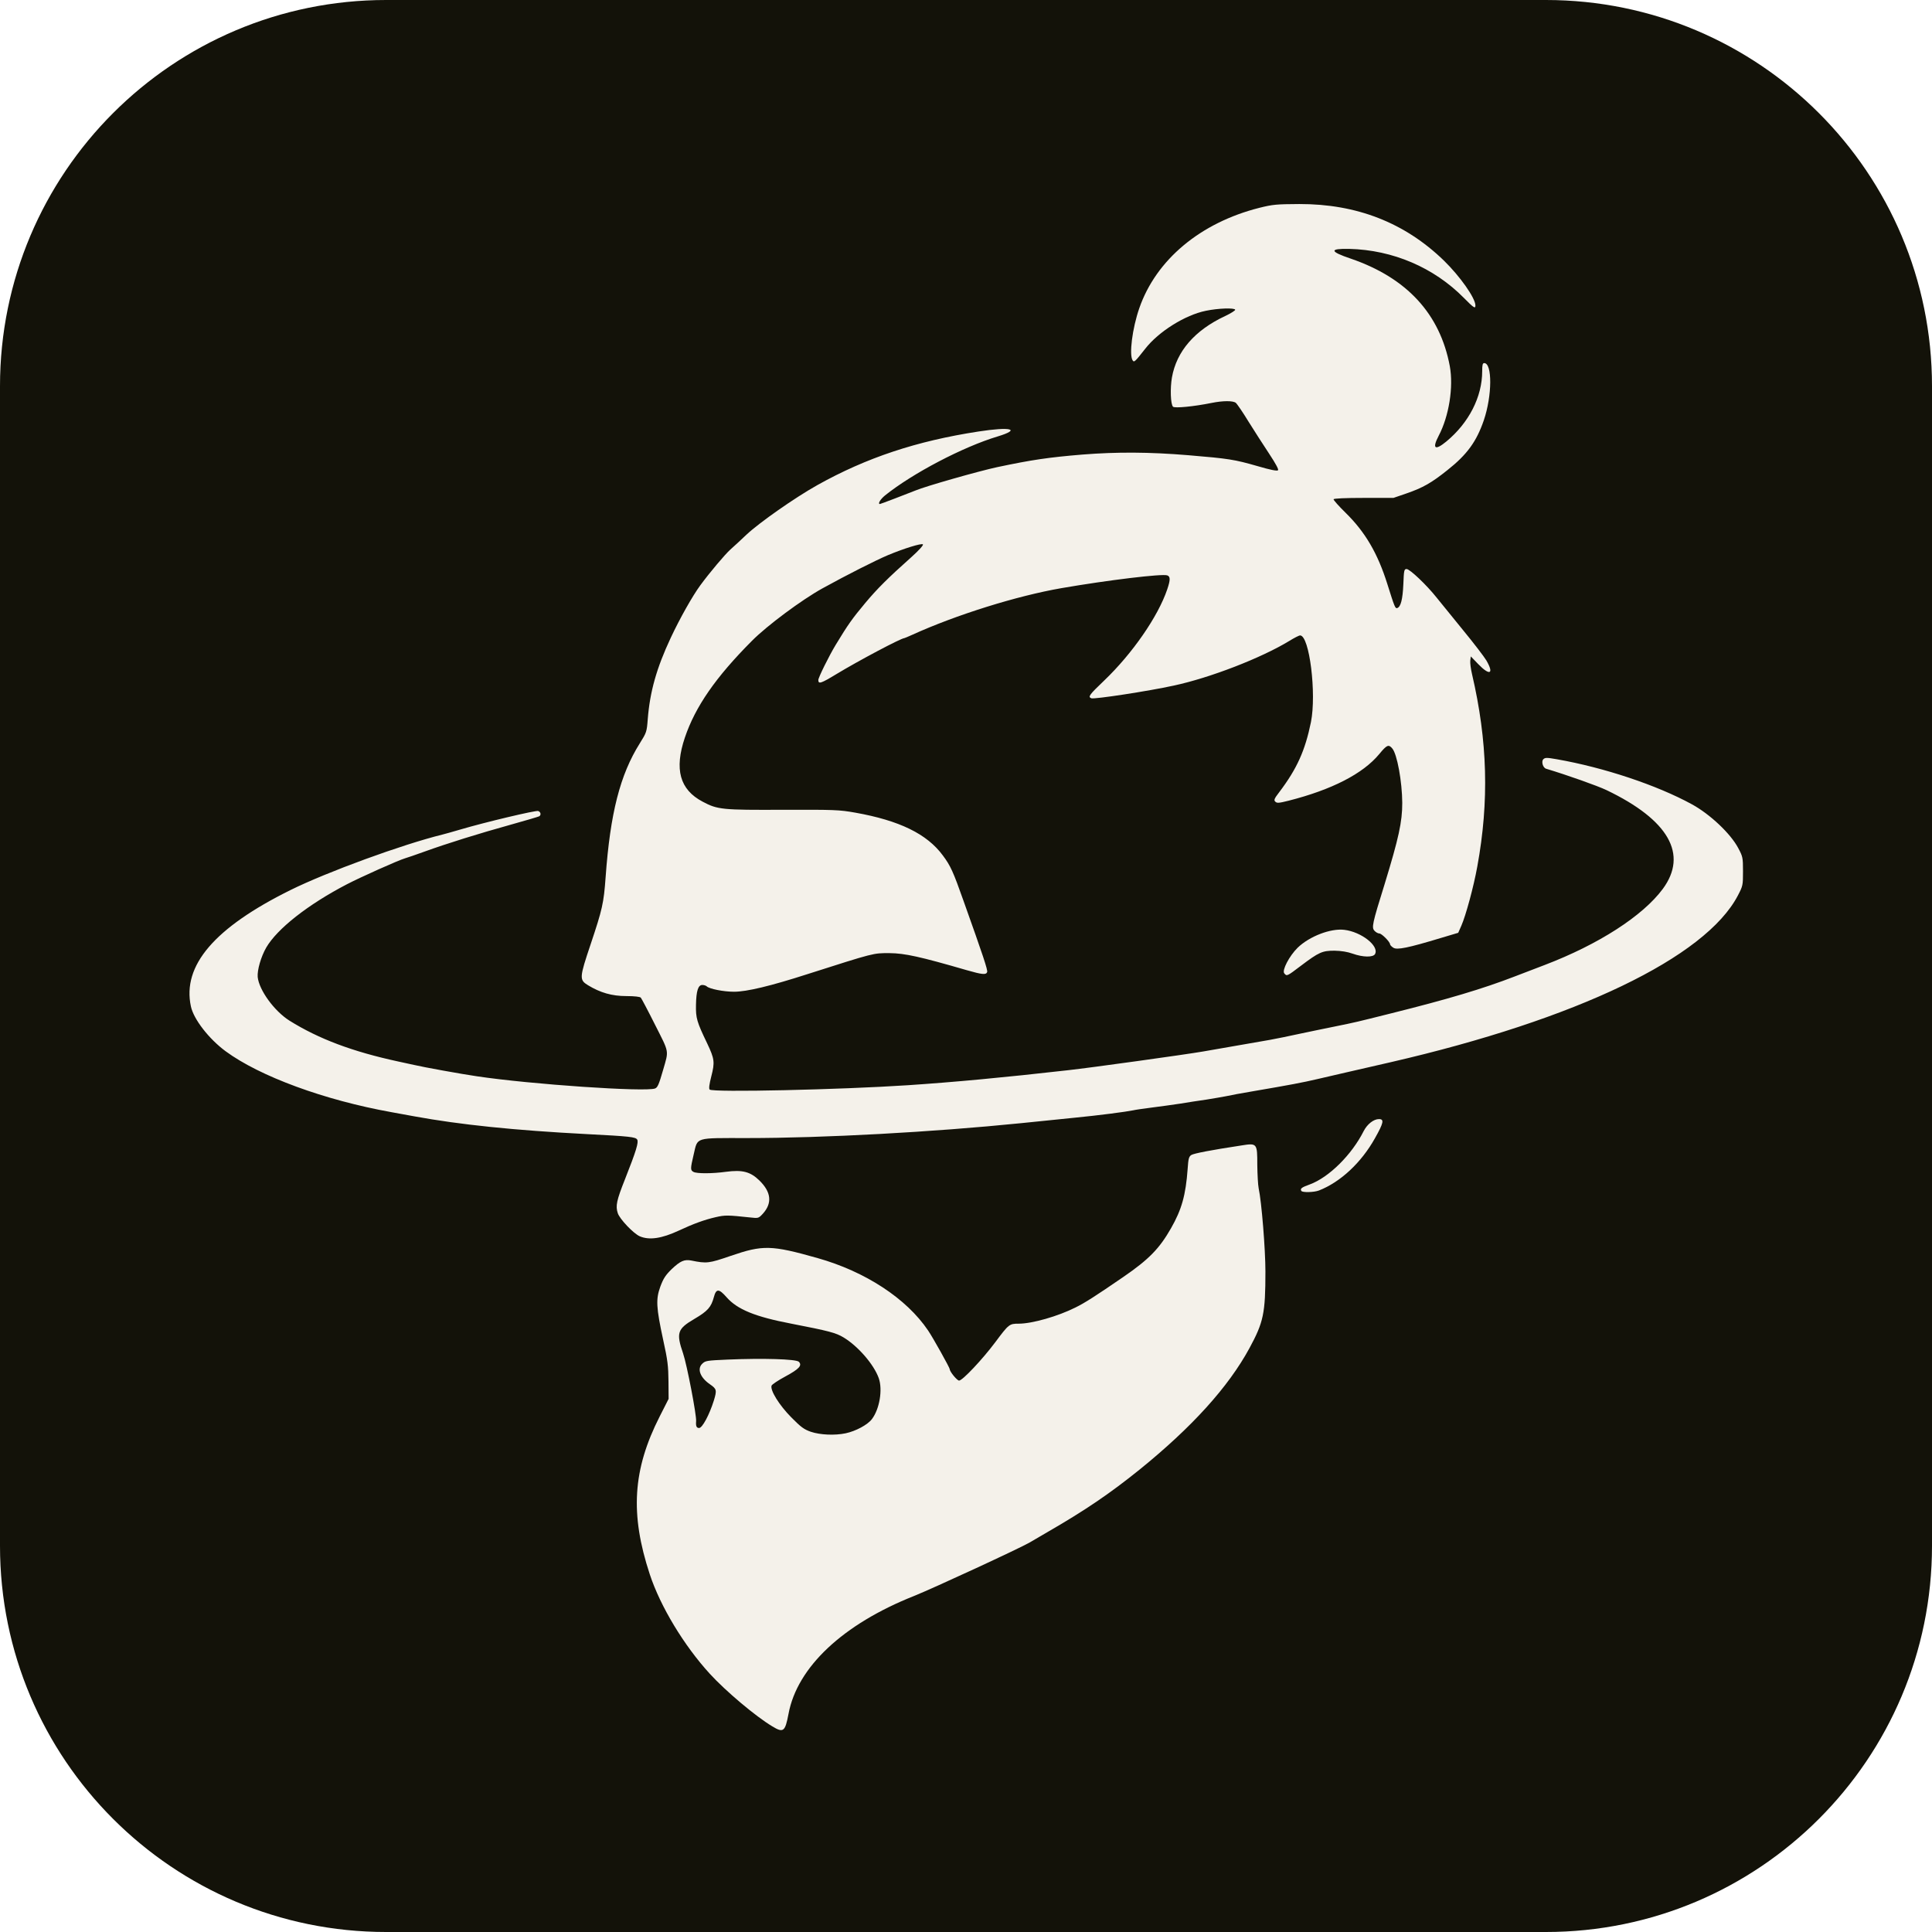
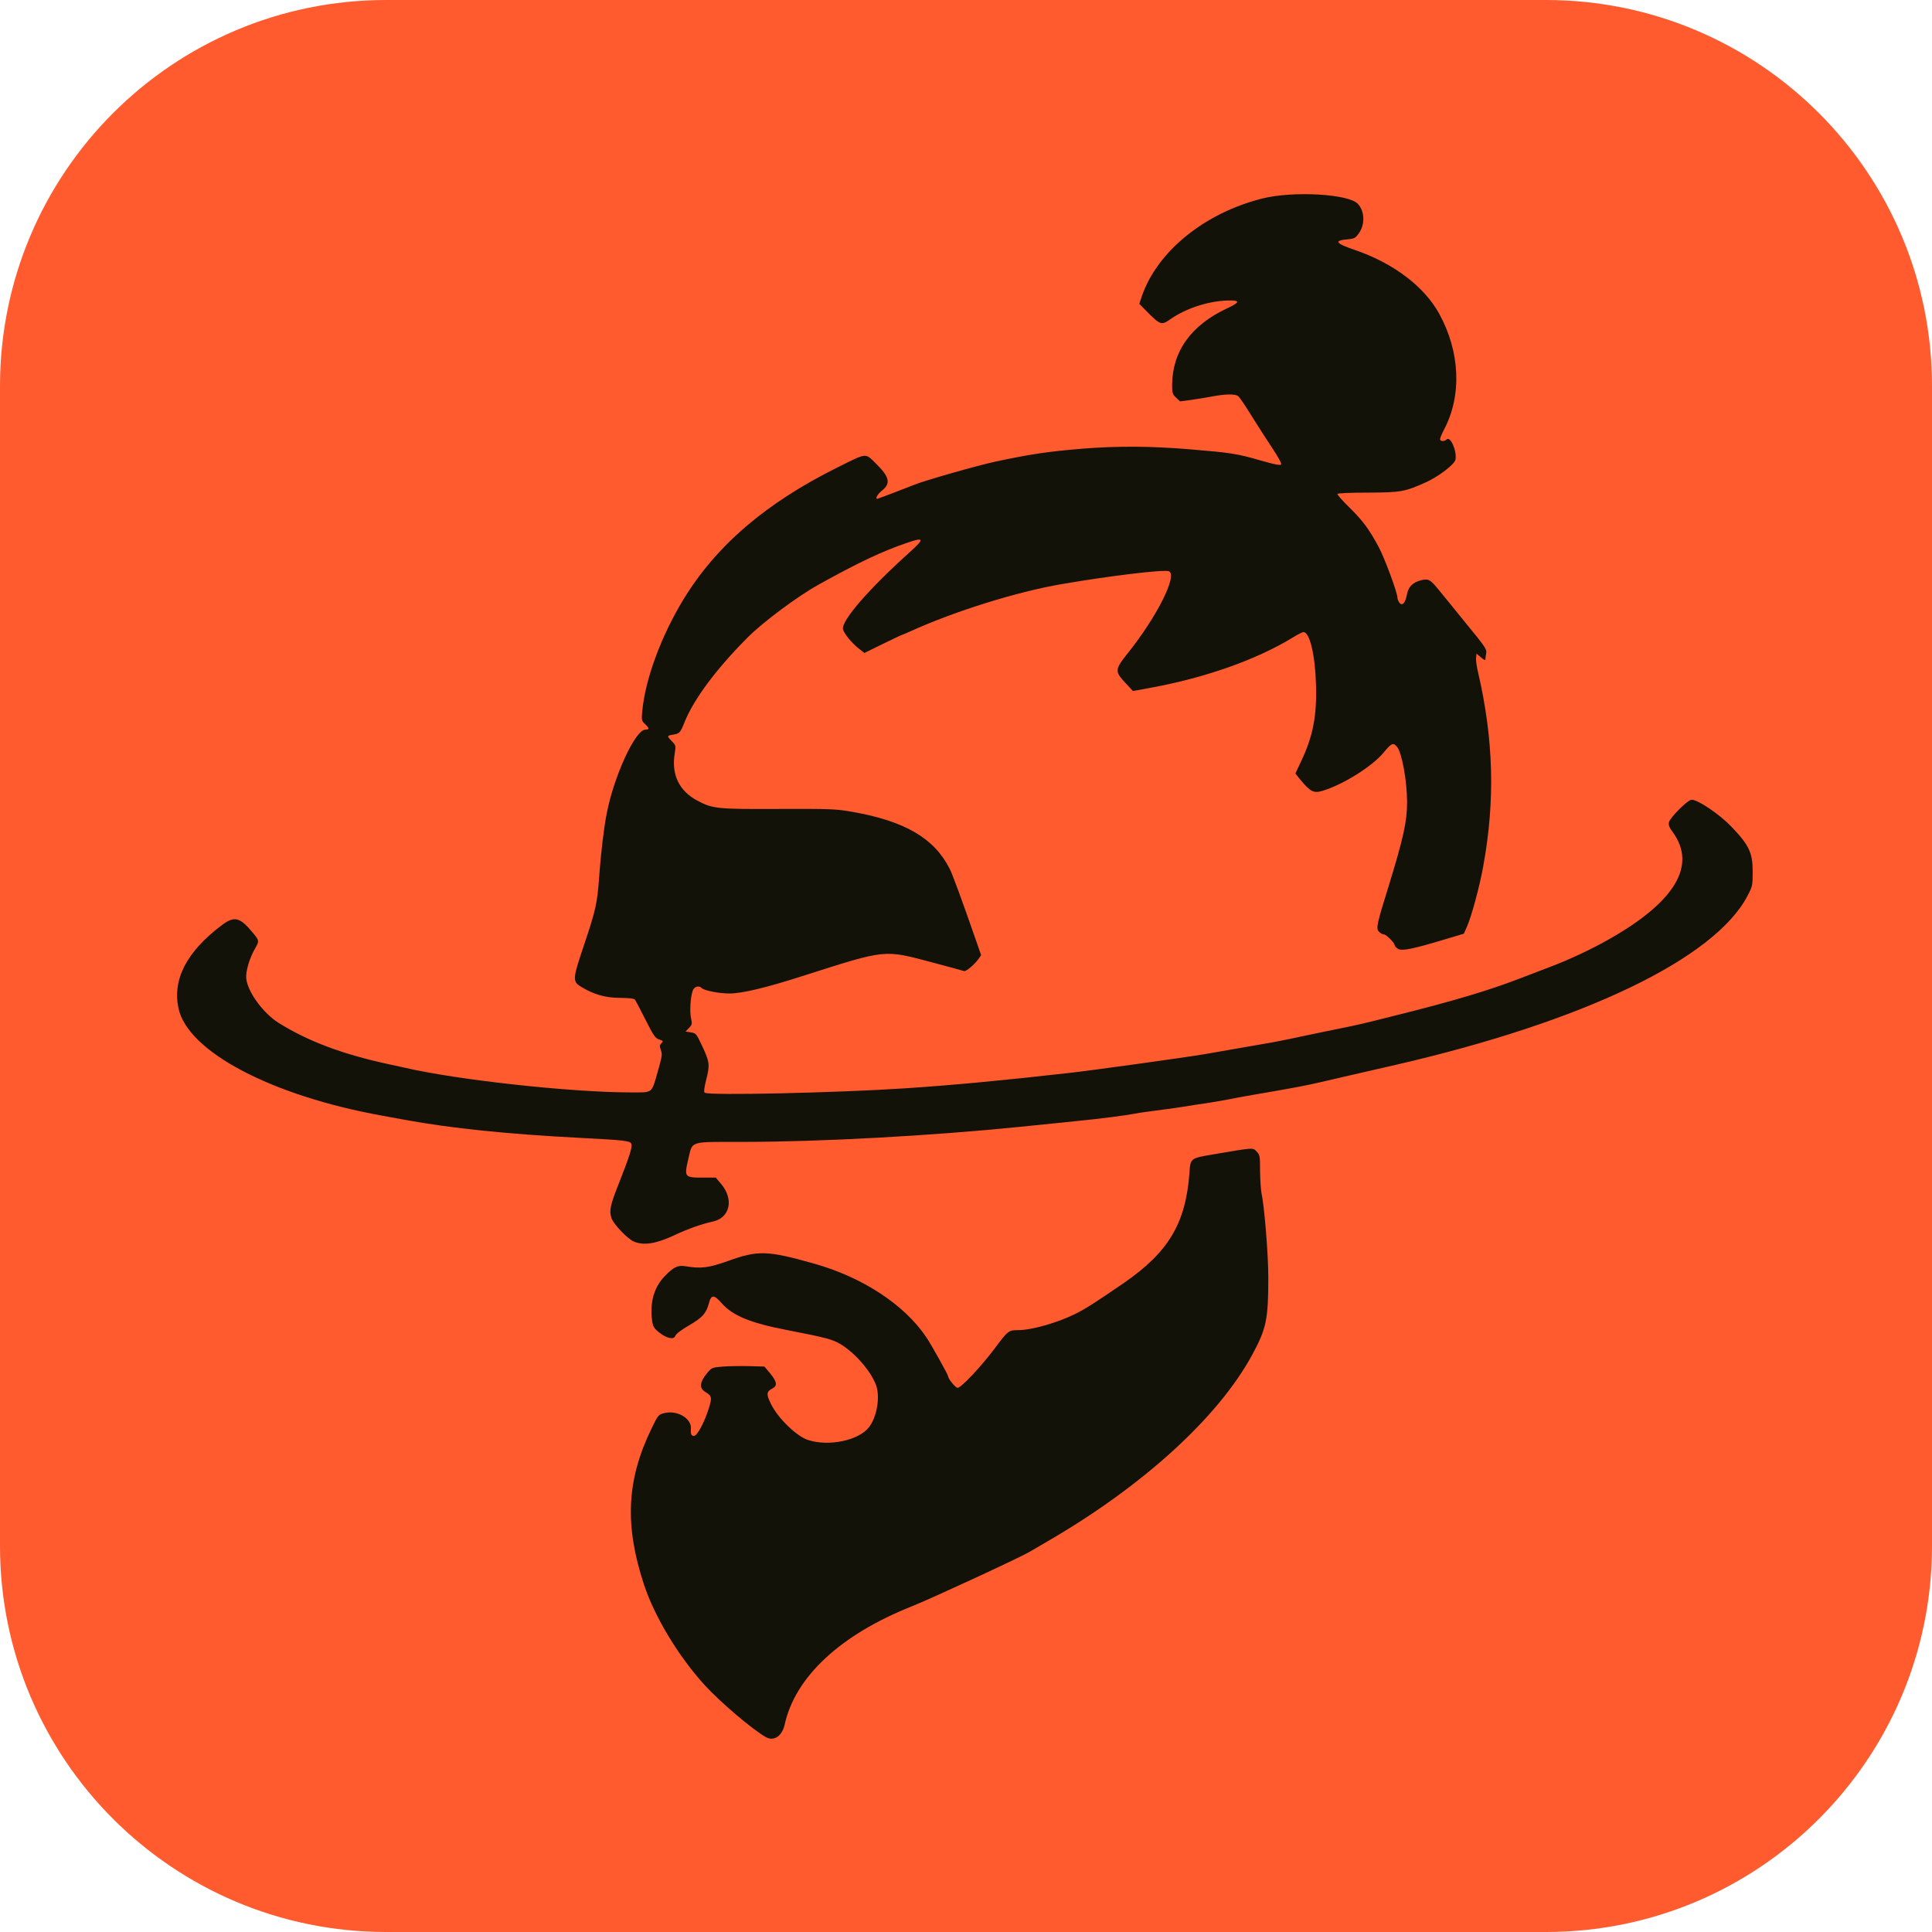
- <svg xmlns="http://www.w3.org/2000/svg" viewBox="0 0 1426 1426">
-   <rect width="1426" height="1426" rx="285" fill="#131209" />
-   <g transform="translate(100,110)">
-     <path fill="#f4f1ea" fill-rule="evenodd" d="M470.0,1164.2C457.8,1156.9 435.7,1138.3 423.9,1125.4C404.8,1104.5 387.4,1075.7 379.6,1052.0C364.9,1007.4 367.0,974.7 386.9,935.5L393.5,922.5L393.4,909.5C393.3,898.4 392.8,893.9 389.5,879.0C384.3,854.9 384.0,849.0 387.4,839.6C389.7,833.5 391.2,831.2 395.9,826.6C402.2,820.7 405.1,819.4 410.3,820.4C421.6,822.7 423.2,822.5 439.2,817.0C463.1,808.8 469.2,808.9 503.5,818.6C538.6,828.5 569.0,848.3 585.0,872.0C588.5,877.1 601.0,899.5 601.0,900.6C601.0,902.4 606.4,909.0 607.9,909.0C610.4,909.0 625.1,893.4 634.6,880.7C644.6,867.3 645.0,867.0 651.9,867.0C661.9,867.0 681.0,861.5 693.9,855.0C700.8,851.6 708.6,846.6 729.0,832.6C748.1,819.5 755.8,811.5 764.3,796.6C772.2,782.8 775.2,772.1 776.6,752.7C777.1,745.2 777.5,743.7 779.3,742.5C781.3,741.3 793.6,738.9 816.0,735.5C827.9,733.6 828.0,733.7 828.0,749.9C828.1,756.8 828.5,764.5 829.0,767.0C831.2,777.1 834.0,812.3 834.0,828.5C834.0,859.4 832.6,865.9 822.2,885.1C806.6,913.8 779.8,943.4 741.0,974.8C719.4,992.2 701.1,1004.7 673.0,1020.9C668.9,1023.3 663.0,1026.7 660.0,1028.5C652.6,1032.8 588.6,1062.4 574.6,1068.0C522.2,1088.8 488.4,1120.5 482.0,1155.0C479.5,1168.2 478.2,1169.2 470.0,1164.2Z M524.2,947.9C531.7,946.3 540.4,941.6 543.5,937.5C549.2,930.1 551.6,915.7 548.6,907.2C545.0,897.1 533.4,883.7 522.7,877.2C516.9,873.7 511.9,872.4 484.1,867.0C457.4,861.9 444.2,856.5 436.3,847.5C430.6,841.0 428.6,841.0 426.9,847.4C424.9,854.8 422.4,857.7 412.5,863.5C399.9,870.9 399.0,873.8 404.2,889.0C407.0,897.2 414.2,934.6 413.8,939.0C413.5,942.6 414.1,944.0 416.0,944.0C418.4,944.0 423.6,934.2 426.9,923.7C429.2,916.1 429.0,915.2 424.1,911.8C416.9,906.9 414.4,900.5 418.2,896.7C420.6,894.3 421.5,894.2 437.1,893.5C463.0,892.4 487.6,893.1 489.6,895.1C492.3,897.8 489.8,900.5 479.6,906.0C474.4,908.8 469.9,911.8 469.5,912.7C468.3,916.1 475.1,927.1 484.0,936.1C491.2,943.4 493.4,945.0 498.5,946.8C505.4,949.1 516.1,949.6 524.2,947.9Z M372.2,802.5C367.5,800.4 357.5,789.9 356.0,785.5C354.2,780.1 355.1,776.0 361.3,760.4C369.6,739.4 371.5,733.1 370.3,731.1C369.1,729.2 364.7,728.7 333.5,727.1C279.5,724.3 239.3,720.1 206.0,714.0C203.0,713.5 195.3,712.1 189.0,710.9C139.4,702.0 91.8,684.5 66.5,665.9C54.2,656.8 42.9,642.3 40.9,632.8C34.4,602.6 58.3,574.7 114.5,546.9C141.4,533.6 196.9,513.3 226.5,506.0C228.2,505.6 234.2,503.9 240.0,502.2C258.3,496.8 295.4,488.0 297.2,488.6C299.1,489.2 299.6,491.5 298.0,492.5C297.5,492.8 288.1,495.6 277.3,498.6C253.5,505.2 229.8,512.6 213.5,518.5C206.9,520.9 200.4,523.1 199.0,523.5C193.9,525.0 166.2,537.4 156.0,542.7C127.2,557.7 104.6,575.5 96.5,589.4C92.6,596.2 89.8,606.0 90.2,611.1C91.2,620.8 102.4,636.2 113.6,643.3C135.2,656.8 160.2,666.2 194.0,673.5C198.1,674.4 203.3,675.5 205.5,676.0C212.2,677.6 240.9,682.8 252.0,684.4C292.1,690.4 376.4,696.1 383.5,693.4C385.4,692.6 386.3,690.6 389.5,679.5C393.7,664.9 394.1,667.4 383.5,646.4C378.3,636.0 373.5,627.0 373.0,626.4C372.5,625.7 368.4,625.2 362.3,625.2C351.6,625.2 343.1,622.7 334.0,617.2C327.5,613.2 327.6,611.8 336.0,586.8C344.6,561.1 345.6,556.7 347.0,537.5C350.4,490.2 357.7,461.8 372.2,438.7C377.2,430.7 377.4,430.2 378.1,420.8C379.7,400.5 384.6,383.1 395.1,360.7C401.8,346.4 411.1,329.9 416.9,322.0C423.8,312.6 435.2,299.1 439.1,295.6C441.5,293.5 446.9,288.5 451.0,284.6C460.5,275.7 486.6,257.4 503.2,248.1C539.5,227.8 576.6,215.5 622.2,208.5C646.1,204.8 653.9,206.8 636.5,212.1C610.8,219.8 573.5,239.4 553.2,255.7C549.7,258.6 547.7,262.0 549.5,262.0C550.0,262.0 570.1,254.3 575.8,252.0C583.1,248.9 622.5,237.7 636.0,234.8C661.6,229.4 673.7,227.6 699.0,225.5C724.3,223.5 748.3,223.6 777.2,226.0C807.0,228.5 811.0,229.1 828.4,234.1C837.6,236.8 842.6,237.8 843.3,237.1C843.9,236.5 841.7,232.4 836.7,224.8C832.6,218.6 825.7,207.9 821.4,201.0C817.2,194.1 813.0,188.0 812.1,187.3C810.0,185.7 802.7,185.7 794.3,187.4C780.9,190.1 767.0,191.4 765.8,190.2C764.0,188.4 763.6,176.6 765.0,168.6C768.4,149.3 781.8,133.8 804.2,123.3C808.5,121.3 811.9,119.1 811.7,118.6C811.1,117.1 799.1,117.5 790.0,119.4C774.7,122.5 755.1,134.8 745.3,147.4C737.6,157.2 737.1,157.6 736.0,156.0C733.3,151.9 735.7,132.5 740.9,117.5C753.3,81.7 786.0,54.4 829.5,43.4C839.5,40.9 842.2,40.7 859.0,40.6C901.3,40.5 936.8,54.3 965.7,82.3C977.6,93.9 989.0,110.0 989.0,115.5C989.0,118.1 987.7,117.2 980.5,109.9C958.3,87.4 928.0,74.5 895.9,73.7C881.0,73.4 881.3,75.6 897.0,80.9C938.4,95.1 962.9,121.7 970.1,160.3C972.9,175.7 969.5,197.2 961.9,211.6C956.9,221.2 959.1,222.8 967.5,215.9C984.2,202.1 994.0,182.9 994.0,164.0C994.0,159.4 994.3,158.0 995.5,158.0C1001.5,158.0 1001.4,182.0 995.2,200.2C989.8,215.9 982.9,225.5 968.2,237.1C956.7,246.3 950.3,250.0 938.1,254.2L928.5,257.5L906.6,257.5C892.9,257.5 884.5,257.9 884.3,258.5C884.2,259.1 888.1,263.5 893.1,268.4C907.7,282.7 916.9,298.5 924.0,321.1C929.4,338.3 929.8,339.2 931.3,338.8C933.9,337.9 935.3,332.4 935.8,321.3C936.2,310.9 936.4,310.0 938.2,310.0C940.6,310.0 953.1,321.9 960.3,331.0C963.2,334.6 972.0,345.4 979.8,355.0C987.7,364.6 995.5,374.8 997.1,377.5C1002.9,387.5 999.6,389.0 991.1,380.2L985.6,374.5L985.2,377.6C985.0,379.3 985.6,383.8 986.5,387.6C998.0,436.9 999.2,481.4 990.4,529.5C987.7,544.5 981.9,565.8 978.6,573.3L976.3,578.5L963.9,582.2C939.1,589.7 931.1,591.3 928.4,589.5C927.1,588.7 926.0,587.5 926.0,587.0C926.0,585.2 919.8,579.0 918.1,579.0C917.1,579.0 915.5,578.1 914.5,577.0C912.3,574.6 912.8,572.0 922.0,542.5C932.4,508.5 935.0,496.7 935.0,482.6C934.9,466.9 931.2,446.5 927.6,442.4C924.9,439.2 923.6,439.8 918.0,446.6C906.0,461.1 883.0,472.9 851.1,481.0C843.9,482.8 842.5,482.9 841.3,481.7C840.1,480.6 840.5,479.5 844.2,474.7C857.3,457.4 863.3,444.0 867.6,423.0C871.8,402.0 866.5,359.0 859.6,359.0C858.8,359.0 855.1,360.9 851.4,363.2C830.8,375.7 793.4,390.2 766.5,396.0C747.3,400.2 707.8,406.2 705.5,405.4C702.9,404.3 703.8,403.0 715.0,392.3C735.8,372.4 754.7,345.1 761.5,325.1C763.9,318.0 763.9,315.6 761.6,314.7C758.1,313.3 717.6,318.2 683.5,324.1C650.6,329.8 605.7,343.8 573.2,358.6C570.3,359.9 567.7,361.0 567.5,361.0C565.1,361.0 533.6,377.7 517.1,387.7C505.9,394.5 504.0,395.1 504.0,391.9C504.0,390.1 511.9,374.1 516.8,366.0C526.0,350.8 529.1,346.5 538.7,335.0C547.5,324.5 555.2,316.8 572.8,301.1C578.5,296.0 581.7,292.3 581.2,291.8C580.2,290.8 567.3,294.8 555.5,299.7C546.3,303.6 525.3,314.2 507.0,324.3C491.8,332.7 466.2,351.7 455.0,363.0C428.2,389.9 413.2,411.6 405.5,434.4C397.6,457.8 401.7,472.8 418.6,481.7C429.6,487.6 433.1,487.9 478.0,487.7C515.9,487.6 519.3,487.7 531.2,489.8C563.8,495.6 584.2,505.5 595.9,521.4C601.6,529.0 603.6,533.5 611.2,555.0C625.6,595.4 629.2,606.1 628.6,607.5C627.8,609.6 625.1,609.4 613.6,606.1C579.1,596.1 567.9,593.6 556.5,593.5C544.4,593.5 545.8,593.1 496.0,609.0C468.7,617.8 451.1,622.0 441.8,622.0C434.1,622.0 423.5,619.9 421.6,618.0C421.1,617.5 419.6,617.0 418.4,617.0C415.3,617.0 413.9,621.3 413.7,631.7C413.5,641.4 414.3,644.2 422.0,660.2C427.4,671.6 427.7,674.0 425.0,684.5C423.5,690.4 423.1,693.5 423.8,694.2C426.0,696.4 520.2,694.3 570.0,691.0C604.5,688.7 640.9,685.3 688.5,679.9C704.9,678.1 774.7,668.4 788.0,666.1C803.7,663.4 829.6,658.9 837.4,657.5C842.3,656.6 852.2,654.6 859.4,653.0C866.6,651.5 878.4,649.0 885.5,647.6C900.7,644.5 900.3,644.6 927.0,637.9C968.7,627.5 994.5,619.8 1017.8,610.8C1026.4,607.5 1036.4,603.7 1040.0,602.3C1079.9,587.1 1112.6,566.0 1127.3,546.1C1146.1,520.6 1131.7,495.2 1085.8,473.2C1079.1,470.0 1057.1,462.2 1041.2,457.4C1038.8,456.7 1037.5,452.1 1039.1,450.4C1040.5,449.1 1041.6,449.1 1049.1,450.4C1083.9,456.5 1122.9,469.5 1148.7,483.6C1162.1,490.9 1177.4,505.3 1183.0,516.0C1186.3,522.2 1186.5,522.9 1186.5,533.1C1186.5,543.5 1186.4,543.9 1182.7,551.0C1158.8,596.7 1063.6,642.4 926.5,674.0C914.4,676.8 899.7,680.2 893.8,681.5C887.8,682.9 878.2,685.1 872.2,686.5C861.5,689.0 852.6,690.7 824.5,695.5C816.2,696.9 807.5,698.5 805.0,699.1C802.5,699.6 796.0,700.7 790.5,701.6C785.0,702.4 776.2,703.7 771.0,704.6C765.8,705.4 756.3,706.7 750.0,707.5C743.7,708.3 737.6,709.2 736.5,709.5C731.2,710.6 711.5,713.2 693.0,715.0C681.7,716.2 664.0,718.0 653.7,719.0C588.5,725.6 508.2,730.0 451.4,730.0C412.3,730.0 415.1,729.1 412.0,742.1C409.5,752.8 409.5,753.7 411.9,755.0C414.4,756.3 425.6,756.3 435.8,754.9C448.0,753.3 453.8,754.8 460.5,761.3C469.3,769.9 470.1,778.1 463.0,785.9C459.9,789.2 459.8,789.3 453.7,788.6C436.9,786.8 435.2,786.8 428.2,788.4C419.9,790.3 411.7,793.3 401.0,798.3C388.3,804.2 379.2,805.5 372.2,802.5Z M860.5,769.0C859.5,767.3 860.7,766.4 866.8,764.2C880.9,759.0 897.7,742.4 906.6,724.7C909.2,719.7 913.9,716.0 917.8,716.0C921.8,716.0 921.3,718.7 914.8,730.2C904.8,748.1 889.4,762.5 873.5,768.7C869.8,770.1 861.3,770.3 860.5,769.0Z M847.9,608.4C846.1,606.2 851.6,595.6 857.8,589.5C866.5,581.1 882.1,575.1 892.2,576.3C904.8,577.8 918.1,588.2 914.9,594.2C913.5,596.7 906.0,596.6 898.4,593.9C894.5,592.5 890.0,591.8 885.0,591.7C876.0,591.7 873.6,592.7 860.1,602.9C849.8,610.7 849.8,610.7 847.9,608.4Z" />
+ <svg xmlns="http://www.w3.org/2000/svg" viewBox="0 0 1406 1406">
+   <rect width="1406" height="1406" rx="281" fill="#ff5b2e" />
+   <g transform="translate(126,138)">
+     <path fill="#131209" fill-rule="evenodd" d="M431.4,1126.2C422.0,1121.0 398.2,1100.8 386.9,1088.4C367.8,1067.5 350.4,1038.7 342.6,1015.0C328.4,971.8 330.0,938.9 348.2,901.5C352.9,891.8 353.2,891.5 357.3,890.4C366.9,888.0 377.6,894.3 376.8,902.0C376.5,905.6 377.1,907.0 379.0,907.0C381.4,907.0 386.6,897.2 389.9,886.7C392.3,878.9 392.0,877.8 387.3,875.0C382.8,872.3 383.1,868.0 388.4,861.5C392.0,857.2 392.0,857.2 400.2,856.5C404.8,856.2 413.4,856.0 419.4,856.2L430.3,856.5L434.1,861.0C439.4,867.4 440.0,870.4 436.2,872.4C431.7,874.7 431.5,876.6 435.2,884.0C440.4,894.3 453.6,907.1 461.9,909.9C477.1,914.9 499.1,910.3 506.5,900.5C512.2,893.1 514.6,878.7 511.6,870.2C508.0,860.1 496.4,846.7 485.7,840.2C479.9,836.7 474.9,835.4 447.1,830.0C420.4,824.9 407.2,819.5 399.3,810.5C393.6,804.0 391.6,804.0 389.9,810.4C387.9,817.8 385.4,820.7 375.5,826.5C369.8,829.8 365.9,832.8 365.5,834.1C364.5,837.2 359.0,836.0 353.6,831.6C350.0,828.7 349.2,827.4 348.6,823.4C346.8,809.8 349.9,798.8 357.8,790.7C364.3,784.0 367.2,782.6 372.9,783.5C384.1,785.4 389.8,784.7 404.0,779.6C425.7,771.8 432.5,772.0 466.5,781.6C501.6,791.5 532.0,811.3 548.0,835.0C551.5,840.1 564.0,862.5 564.0,863.6C564.0,865.4 569.4,872.0 570.9,872.0C573.4,872.0 588.1,856.4 597.6,843.7C607.6,830.3 608.0,830.0 614.9,830.0C624.9,830.0 644.0,824.5 656.9,818.0C663.8,814.6 671.6,809.6 692.0,795.6C724.4,773.2 736.9,752.3 739.6,715.7C740.3,704.8 740.2,704.9 757.5,702.0C786.8,697.0 785.7,697.1 788.5,700.0C790.9,702.5 791.0,703.2 791.0,714.1C791.1,720.3 791.5,727.5 792.0,730.0C794.2,740.1 797.0,775.3 797.0,791.5C797.0,822.4 795.6,828.9 785.2,848.1C760.5,893.6 705.5,943.7 636.0,983.9C631.9,986.3 626.0,989.7 623.0,991.5C615.6,995.8 551.6,1025.4 537.6,1031.0C485.7,1051.6 452.6,1082.3 445.0,1117.2C443.1,1125.5 437.2,1129.4 431.4,1126.2Z M335.2,765.5C330.5,763.4 320.5,752.9 319.0,748.5C317.2,743.1 318.1,739.0 324.3,723.4C332.6,702.4 334.5,696.1 333.3,694.1C332.1,692.2 327.7,691.7 296.5,690.1C242.5,687.3 202.3,683.1 169.0,677.0C166.0,676.5 158.3,675.1 152.0,673.9C71.6,659.4 10.6,627.3 3.9,595.8C-0.6,574.8 9.8,554.7 35.0,535.6C44.6,528.3 48.5,529.2 58.5,541.4C62.7,546.5 62.7,546.9 59.6,552.3C55.6,559.2 52.7,568.9 53.2,574.1C54.2,583.8 65.4,599.2 76.6,606.3C98.2,619.8 123.2,629.2 157.0,636.5C161.1,637.4 166.3,638.5 168.5,639.0C206.5,647.9 289.8,657.0 333.2,657.0C349.3,657.0 348.0,658.0 352.5,642.5C355.9,630.4 356.1,629.5 354.9,626.0C353.9,623.4 354.0,622.5 355.4,621.2C356.8,619.7 356.7,619.5 353.8,618.5C350.9,617.6 349.7,615.9 343.7,604.0C340.0,596.6 336.5,590.0 336.0,589.4C335.5,588.7 331.4,588.2 325.3,588.2C314.6,588.2 306.1,585.7 297.0,580.2C290.5,576.2 290.6,574.8 299.0,549.8C307.6,524.1 308.6,519.7 310.0,500.5C311.3,482.7 313.3,465.6 315.5,454.2C320.7,427.0 336.3,393.0 343.7,393.0C346.7,393.0 346.6,391.9 343.4,388.9C340.9,386.6 340.8,386.1 341.4,379.6C343.5,356.6 355.0,325.2 371.2,298.5C395.2,259.0 431.5,227.9 484.0,201.9C505.2,191.4 503.5,191.5 511.4,199.3C521.3,209.0 522.4,213.7 516.0,218.9C512.6,221.6 510.7,225.0 512.5,225.0C513.0,225.0 533.1,217.3 538.8,215.0C546.1,211.9 585.5,200.7 599.0,197.8C624.6,192.4 636.7,190.6 662.0,188.5C687.3,186.5 711.3,186.6 740.2,189.0C770.0,191.5 774.0,192.1 791.4,197.1C800.6,199.8 805.6,200.8 806.3,200.1C806.9,199.5 804.7,195.4 799.7,187.8C795.6,181.6 788.7,170.9 784.4,164.0C780.2,157.1 776.0,151.0 775.1,150.3C773.0,148.6 765.8,148.7 756.9,150.4C752.8,151.2 745.7,152.3 741.1,153.0L732.8,154.1L729.9,151.4C727.3,148.9 727.0,148.0 727.0,142.1C727.2,117.6 740.8,98.6 767.2,86.3C776.7,81.9 776.7,80.4 767.4,80.7C753.1,81.1 736.7,86.5 725.3,94.6C719.5,98.7 718.2,98.3 709.8,89.9L703.1,83.1L705.0,77.5C716.2,44.9 750.7,17.0 792.5,6.5C814.9,0.8 855.6,3.1 862.2,10.4C867.4,16.0 867.5,25.9 862.4,32.5C860.3,35.3 859.2,35.8 854.5,36.2C844.5,37.0 846.0,39.2 860.0,43.9C888.0,53.5 910.4,70.4 921.3,90.2C936.6,117.9 938.0,149.8 924.9,174.6C923.3,177.7 922.0,180.8 922.0,181.6C922.0,183.3 925.1,183.5 926.8,181.8C929.5,179.1 934.4,190.3 933.2,196.5C932.6,199.9 920.9,208.8 911.9,212.9C896.3,219.9 893.6,220.4 869.6,220.5C855.9,220.5 847.5,220.9 847.3,221.5C847.2,222.1 851.1,226.5 856.1,231.4C865.8,241.0 870.1,246.7 877.3,260.0C881.5,267.8 891.0,293.3 891.0,297.1C891.0,297.9 891.6,299.5 892.4,300.6C894.5,303.3 896.7,300.9 897.9,294.6C898.9,288.9 902.4,285.6 908.5,284.2C913.8,283.0 915.0,283.8 921.8,292.2C924.9,296.0 934.0,307.1 941.8,316.8C954.8,332.6 956.1,334.6 955.6,337.3C955.3,338.9 955.0,340.9 955.0,341.7C955.0,342.7 954.0,342.4 951.8,340.4L948.5,337.7L948.2,340.7C948.0,342.4 948.6,346.8 949.5,350.6C961.0,399.9 962.2,444.4 953.4,492.5C950.7,507.5 944.9,528.8 941.6,536.3L939.3,541.5L926.9,545.2C902.1,552.7 894.1,554.3 891.4,552.5C890.1,551.7 889.0,550.5 889.0,550.0C889.0,548.2 882.8,542.0 881.1,542.0C880.1,542.0 878.5,541.1 877.5,540.0C875.3,537.6 875.8,535.0 885.0,505.5C895.4,471.5 898.0,459.7 898.0,445.6C897.9,429.9 894.2,409.5 890.6,405.4C887.9,402.2 886.6,402.8 881.0,409.6C872.6,419.8 851.1,433.2 836.2,437.6C830.0,439.4 827.5,438.1 820.4,429.5L816.7,424.9L820.8,416.2C829.6,397.7 832.4,382.9 831.7,360.1C831.1,338.5 827.1,322.0 822.6,322.0C821.8,322.0 818.1,323.9 814.4,326.2C788.1,342.2 750.9,355.3 711.5,362.5L698.5,364.9L693.3,359.3C685.1,350.6 685.2,349.3 694.7,337.4C716.0,310.8 731.3,280.3 724.6,277.7C721.1,276.3 680.6,281.2 646.5,287.1C613.6,292.8 568.7,306.8 536.2,321.6C533.3,322.9 530.7,324.0 530.5,324.0C530.2,324.0 523.9,327.0 516.5,330.6L503.1,337.2L499.0,334.0C493.8,329.9 488.3,323.2 487.5,320.0C486.0,314.0 506.0,290.9 535.8,264.1C547.1,253.9 546.7,252.7 533.9,257.1C516.1,263.2 499.6,270.9 470.0,287.3C454.8,295.7 429.2,314.7 418.0,326.0C395.3,348.8 378.9,370.8 372.2,387.5C369.1,395.3 368.5,395.9 363.9,396.6C359.2,397.4 359.2,397.6 363.0,401.5C365.9,404.5 365.9,404.7 365.0,410.5C362.5,425.8 368.3,437.7 381.6,444.7C392.6,450.6 396.1,450.9 441.0,450.7C478.9,450.6 482.3,450.7 494.2,452.8C532.4,459.5 553.7,471.9 565.0,494.0C567.1,498.0 574.3,517.7 584.6,547.3L588.0,557.1L586.0,560.0C583.1,564.0 577.0,569.2 575.6,568.7C575.0,568.5 564.6,565.6 552.5,562.4C517.0,553.0 519.5,552.7 459.0,572.0C431.7,580.8 414.1,585.0 404.8,585.0C397.1,585.0 386.5,582.9 384.6,581.0C382.6,579.0 379.3,579.9 378.2,582.8C376.5,587.1 375.8,598.2 376.9,603.0C377.8,607.1 377.7,607.7 375.4,610.1L372.9,612.7L376.8,613.3C380.5,613.9 380.8,614.3 384.9,623.0C390.4,634.7 390.7,637.0 388.0,647.5C386.5,653.4 386.1,656.5 386.8,657.2C389.0,659.4 483.2,657.3 533.0,654.0C567.5,651.7 603.9,648.3 651.5,642.9C667.9,641.1 737.7,631.4 751.0,629.1C766.7,626.4 792.6,621.9 800.4,620.5C805.3,619.6 815.2,617.6 822.4,616.0C829.6,614.5 841.4,612.0 848.5,610.6C863.7,607.5 863.3,607.6 890.0,600.9C931.7,590.5 957.5,582.8 980.8,573.8C989.4,570.5 999.4,566.7 1003.0,565.3C1016.6,560.1 1032.6,552.6 1045.2,545.4C1093.1,518.2 1108.8,491.9 1091.5,467.8C1088.7,464.0 1088.1,462.4 1088.6,460.3C1089.6,456.7 1102.3,444.0 1105.1,444.0C1109.7,444.0 1125.3,454.5 1134.0,463.6C1146.8,476.9 1149.5,482.6 1149.5,496.1C1149.5,506.5 1149.4,506.9 1145.7,514.0C1121.8,559.7 1026.6,605.4 889.5,637.0C877.4,639.8 862.7,643.2 856.8,644.5C850.8,645.9 841.2,648.1 835.2,649.5C824.5,652.0 815.6,653.7 787.5,658.5C779.2,659.9 770.5,661.5 768.0,662.1C765.5,662.6 759.0,663.7 753.5,664.6C748.0,665.4 739.2,666.7 734.0,667.6C728.8,668.4 719.3,669.7 713.0,670.5C706.7,671.3 700.6,672.2 699.5,672.5C694.2,673.6 674.5,676.2 656.0,678.0C644.7,679.2 627.0,681.0 616.7,682.0C551.5,688.6 471.2,693.0 414.4,693.0C375.3,693.0 378.1,692.1 375.0,705.1C371.8,718.8 372.0,719.0 385.9,719.0L394.9,719.0L398.7,723.5C408.3,734.8 405.3,748.4 392.6,751.0C384.8,752.7 374.8,756.2 364.6,761.0C351.3,767.2 342.4,768.6 335.2,765.5Z" />
  </g>
</svg>
